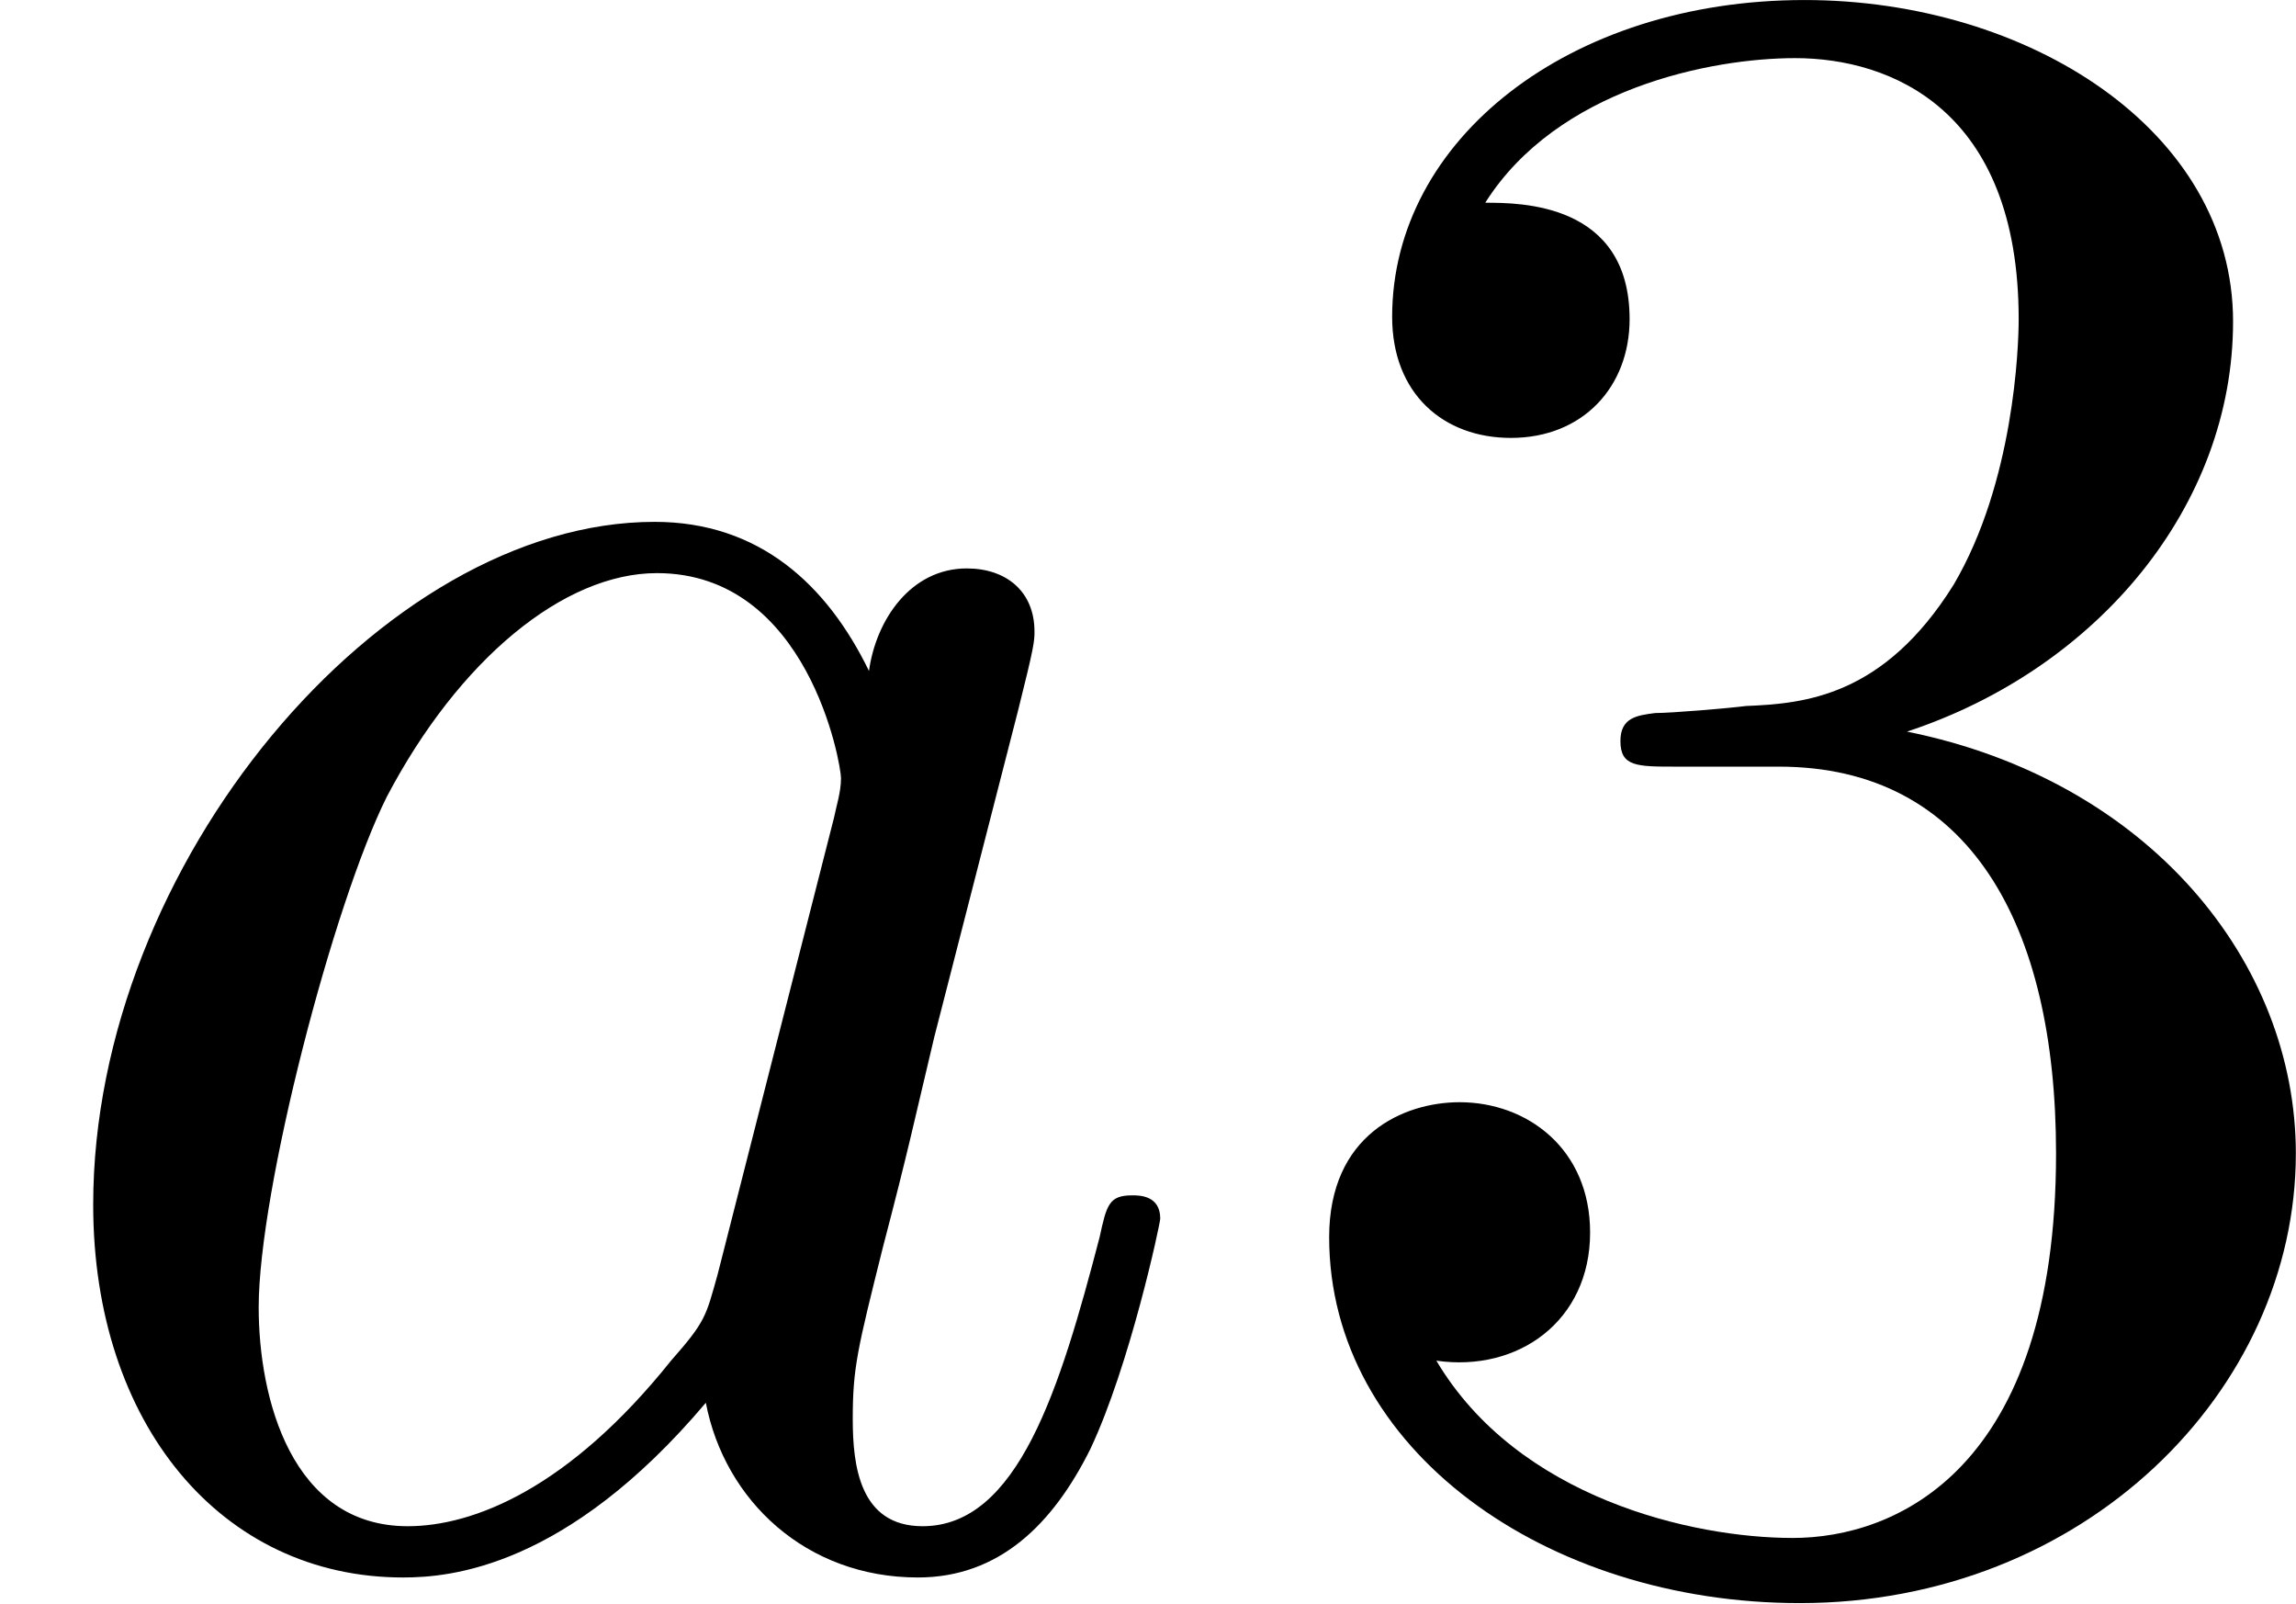
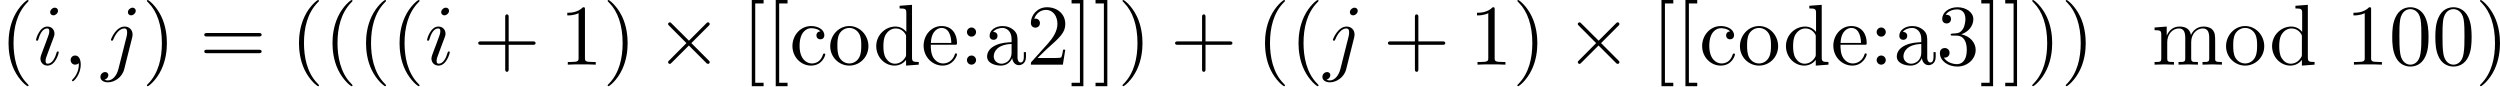
- <svg xmlns="http://www.w3.org/2000/svg" xmlns:xlink="http://www.w3.org/1999/xlink" version="1.1" width="15.053pt" height="10.508pt" viewBox="57.573 515.372 15.053 10.508">
+ <svg xmlns="http://www.w3.org/2000/svg" xmlns:xlink="http://www.w3.org/1999/xlink" version="1.1" width="442.901pt" height="15.273pt" viewBox="14.843 442.956 442.901 15.273">
  <defs>
+     <path id="g18-59" d="M2.215-.011C2.215-.731 1.942-1.156 1.516-1.156C1.156-1.156 .938-.884 .938-.578C.938-.284 1.156 0 1.516 0C1.647 0 1.789-.044 1.898-.142C1.931-.164 1.942-.175 1.953-.175S1.975-.164 1.975-.011C1.975 .796 1.593 1.451 1.233 1.811C1.113 1.931 1.113 1.953 1.113 1.985C1.113 2.062 1.167 2.105 1.222 2.105C1.342 2.105 2.215 1.265 2.215-.011Z" />
+     <path id="g18-105" d="M3.098-6.818C3.098-7.036 2.945-7.211 2.695-7.211C2.4-7.211 2.105-6.927 2.105-6.633C2.105-6.425 2.258-6.24 2.52-6.24C2.771-6.24 3.098-6.491 3.098-6.818ZM2.269-2.716C2.4-3.033 2.4-3.055 2.509-3.349C2.596-3.567 2.651-3.72 2.651-3.927C2.651-4.418 2.302-4.822 1.756-4.822C.731-4.822 .316-3.24 .316-3.142C.316-3.033 .425-3.033 .447-3.033C.556-3.033 .567-3.055 .622-3.229C.916-4.255 1.353-4.582 1.724-4.582C1.811-4.582 1.996-4.582 1.996-4.233C1.996-4.004 1.92-3.775 1.876-3.665C1.789-3.382 1.298-2.116 1.124-1.647C1.015-1.364 .873-1.004 .873-.775C.873-.262 1.244 .12 1.767 .12C2.793 .12 3.196-1.462 3.196-1.56C3.196-1.669 3.098-1.669 3.065-1.669C2.956-1.669 2.956-1.636 2.902-1.473C2.705-.785 2.345-.12 1.789-.12C1.604-.12 1.527-.229 1.527-.48C1.527-.753 1.593-.905 1.844-1.571L2.269-2.716Z" />
+     <path id="g18-106" d="M4.331-6.818C4.331-7.025 4.178-7.211 3.916-7.211C3.665-7.211 3.338-6.96 3.338-6.633C3.338-6.415 3.491-6.24 3.742-6.24C4.036-6.24 4.331-6.524 4.331-6.818ZM2.138 .545C1.931 1.375 1.407 1.996 .796 1.996C.731 1.996 .567 1.996 .371 1.898C.698 1.822 .862 1.538 .862 1.32C.862 1.145 .742 .938 .447 .938C.175 .938-.142 1.167-.142 1.56C-.142 1.996 .295 2.236 .818 2.236C1.582 2.236 2.596 1.658 2.869 .578L3.873-3.415C3.927-3.633 3.927-3.785 3.927-3.818C3.927-4.44 3.469-4.822 2.924-4.822C1.811-4.822 1.189-3.24 1.189-3.142C1.189-3.033 1.298-3.033 1.32-3.033C1.418-3.033 1.429-3.044 1.516-3.251C1.789-3.916 2.291-4.582 2.891-4.582C3.044-4.582 3.24-4.538 3.24-4.08C3.24-3.829 3.207-3.709 3.164-3.524L2.138 .545Z" />
+     <path id="g17-2" d="M4.244-3.033L2.062-5.204C1.931-5.335 1.909-5.356 1.822-5.356C1.713-5.356 1.604-5.258 1.604-5.138C1.604-5.062 1.625-5.04 1.745-4.92L3.927-2.727L1.745-.535C1.625-.415 1.604-.393 1.604-.316C1.604-.196 1.713-.098 1.822-.098C1.909-.098 1.931-.12 2.062-.251L4.233-2.422L6.491-.164C6.513-.153 6.589-.098 6.655-.098C6.785-.098 6.873-.196 6.873-.316C6.873-.338 6.873-.382 6.84-.436C6.829-.458 5.095-2.171 4.549-2.727L6.545-4.724C6.6-4.789 6.764-4.931 6.818-4.996C6.829-5.018 6.873-5.062 6.873-5.138C6.873-5.258 6.785-5.356 6.655-5.356C6.567-5.356 6.524-5.313 6.404-5.193L4.244-3.033Z" />
+     <path id="g27-40" d="M3.611 2.618C3.611 2.585 3.611 2.564 3.425 2.378C2.062 1.004 1.713-1.058 1.713-2.727C1.713-4.625 2.127-6.524 3.469-7.887C3.611-8.018 3.611-8.04 3.611-8.073C3.611-8.149 3.567-8.182 3.502-8.182C3.393-8.182 2.411-7.44 1.767-6.055C1.211-4.855 1.08-3.644 1.08-2.727C1.08-1.876 1.2-.556 1.8 .676C2.455 2.018 3.393 2.727 3.502 2.727C3.567 2.727 3.611 2.695 3.611 2.618Z" />
+     <path id="g27-41" d="M3.153-2.727C3.153-3.578 3.033-4.898 2.433-6.131C1.778-7.473 .84-8.182 .731-8.182C.665-8.182 .622-8.138 .622-8.073C.622-8.04 .622-8.018 .829-7.822C1.898-6.742 2.52-5.007 2.52-2.727C2.52-.862 2.116 1.058 .764 2.433C.622 2.564 .622 2.585 .622 2.618C.622 2.684 .665 2.727 .731 2.727C.84 2.727 1.822 1.985 2.465 .6C3.022-.6 3.153-1.811 3.153-2.727Z" />
+     <path id="g27-43" d="M4.462-2.509H7.505C7.658-2.509 7.865-2.509 7.865-2.727S7.658-2.945 7.505-2.945H4.462V-6C4.462-6.153 4.462-6.36 4.244-6.36S4.025-6.153 4.025-6V-2.945H.971C.818-2.945 .611-2.945 .611-2.727S.818-2.509 .971-2.509H4.025V.545C4.025 .698 4.025 .905 4.244 .905S4.462 .698 4.462 .545V-2.509Z" />
+     <path id="g27-48" d="M5.018-3.491C5.018-4.364 4.964-5.236 4.582-6.044C4.08-7.091 3.185-7.265 2.727-7.265C2.073-7.265 1.276-6.982 .829-5.967C.48-5.215 .425-4.364 .425-3.491C.425-2.673 .469-1.691 .916-.862C1.385 .022 2.182 .24 2.716 .24C3.305 .24 4.135 .011 4.615-1.025C4.964-1.778 5.018-2.629 5.018-3.491ZM2.716 0C2.291 0 1.647-.273 1.451-1.32C1.331-1.975 1.331-2.978 1.331-3.622C1.331-4.32 1.331-5.04 1.418-5.629C1.625-6.927 2.444-7.025 2.716-7.025C3.076-7.025 3.796-6.829 4.004-5.749C4.113-5.138 4.113-4.309 4.113-3.622C4.113-2.804 4.113-2.062 3.993-1.364C3.829-.327 3.207 0 2.716 0Z" />
+     <path id="g27-49" d="M3.207-6.982C3.207-7.244 3.207-7.265 2.956-7.265C2.28-6.567 1.32-6.567 .971-6.567V-6.229C1.189-6.229 1.833-6.229 2.4-6.513V-.862C2.4-.469 2.367-.338 1.385-.338H1.036V0C1.418-.033 2.367-.033 2.804-.033S4.189-.033 4.571 0V-.338H4.222C3.24-.338 3.207-.458 3.207-.862V-6.982Z" />
+     <path id="g27-50" d="M1.385-.84L2.542-1.964C4.244-3.469 4.898-4.058 4.898-5.149C4.898-6.393 3.916-7.265 2.585-7.265C1.353-7.265 .545-6.262 .545-5.291C.545-4.68 1.091-4.68 1.124-4.68C1.309-4.68 1.691-4.811 1.691-5.258C1.691-5.542 1.495-5.825 1.113-5.825C1.025-5.825 1.004-5.825 .971-5.815C1.222-6.524 1.811-6.927 2.444-6.927C3.436-6.927 3.905-6.044 3.905-5.149C3.905-4.276 3.36-3.415 2.76-2.738L.665-.404C.545-.284 .545-.262 .545 0H4.593L4.898-1.898H4.625C4.571-1.571 4.495-1.091 4.385-.927C4.309-.84 3.589-.84 3.349-.84H1.385Z" />
    <path id="g27-51" d="M3.164-3.84C4.058-4.135 4.691-4.898 4.691-5.76C4.691-6.655 3.731-7.265 2.684-7.265C1.582-7.265 .753-6.611 .753-5.782C.753-5.422 .993-5.215 1.309-5.215C1.647-5.215 1.865-5.455 1.865-5.771C1.865-6.316 1.353-6.316 1.189-6.316C1.527-6.851 2.247-6.993 2.64-6.993C3.087-6.993 3.687-6.753 3.687-5.771C3.687-5.64 3.665-5.007 3.382-4.527C3.055-4.004 2.684-3.971 2.411-3.96C2.324-3.949 2.062-3.927 1.985-3.927C1.898-3.916 1.822-3.905 1.822-3.796C1.822-3.676 1.898-3.676 2.084-3.676H2.564C3.458-3.676 3.862-2.935 3.862-1.865C3.862-.382 3.109-.065 2.629-.065C2.16-.065 1.342-.251 .96-.895C1.342-.84 1.68-1.08 1.68-1.495C1.68-1.887 1.385-2.105 1.069-2.105C.807-2.105 .458-1.953 .458-1.473C.458-.48 1.473 .24 2.662 .24C3.993 .24 4.985-.753 4.985-1.865C4.985-2.76 4.298-3.611 3.164-3.84Z" />
-     <path id="g18-97" d="M4.069-4.124C3.873-4.527 3.556-4.822 3.065-4.822C1.789-4.822 .436-3.218 .436-1.625C.436-.6 1.036 .12 1.887 .12C2.105 .12 2.651 .076 3.305-.698C3.393-.24 3.775 .12 4.298 .12C4.68 .12 4.931-.131 5.105-.48C5.291-.873 5.433-1.538 5.433-1.56C5.433-1.669 5.335-1.669 5.302-1.669C5.193-1.669 5.182-1.625 5.149-1.473C4.964-.764 4.767-.12 4.32-.12C4.025-.12 3.993-.404 3.993-.622C3.993-.862 4.015-.949 4.135-1.429C4.255-1.887 4.276-1.996 4.375-2.411L4.767-3.938C4.844-4.244 4.844-4.265 4.844-4.309C4.844-4.495 4.713-4.604 4.527-4.604C4.265-4.604 4.102-4.364 4.069-4.124ZM3.36-1.298C3.305-1.102 3.305-1.08 3.142-.895C2.662-.295 2.215-.12 1.909-.12C1.364-.12 1.211-.72 1.211-1.145C1.211-1.691 1.56-3.033 1.811-3.535C2.149-4.178 2.64-4.582 3.076-4.582C3.785-4.582 3.938-3.687 3.938-3.622S3.916-3.491 3.905-3.436L3.36-1.298Z" />
+     <path id="g27-58" d="M2.095-4.124C2.095-4.44 1.833-4.702 1.516-4.702S.938-4.44 .938-4.124S1.2-3.545 1.516-3.545S2.095-3.807 2.095-4.124ZM2.095-.578C2.095-.895 1.833-1.156 1.516-1.156S.938-.895 .938-.578S1.2 0 1.516 0S2.095-.262 2.095-.578Z" />
+     <path id="g27-61" d="M7.495-3.567C7.658-3.567 7.865-3.567 7.865-3.785S7.658-4.004 7.505-4.004H.971C.818-4.004 .611-4.004 .611-3.785S.818-3.567 .982-3.567H7.495ZM7.505-1.451C7.658-1.451 7.865-1.451 7.865-1.669S7.658-1.887 7.495-1.887H.982C.818-1.887 .611-1.887 .611-1.669S.818-1.451 .971-1.451H7.505Z" />
+     <path id="g27-91" d="M2.782 2.727V2.291H1.724V-7.745H2.782V-8.182H1.287V2.727H2.782Z" />
+     <path id="g27-93" d="M1.735-8.182H.24V-7.745H1.298V2.291H.24V2.727H1.735V-8.182Z" />
+     <path id="g27-97" d="M3.633-.829C3.676-.393 3.971 .065 4.484 .065C4.713 .065 5.378-.087 5.378-.971V-1.582H5.105V-.971C5.105-.338 4.833-.273 4.713-.273C4.353-.273 4.309-.764 4.309-.818V-3C4.309-3.458 4.309-3.884 3.916-4.287C3.491-4.713 2.945-4.887 2.422-4.887C1.527-4.887 .775-4.375 .775-3.655C.775-3.327 .993-3.142 1.276-3.142C1.582-3.142 1.778-3.36 1.778-3.644C1.778-3.775 1.724-4.135 1.222-4.145C1.516-4.527 2.051-4.647 2.4-4.647C2.935-4.647 3.556-4.222 3.556-3.251V-2.847C3-2.815 2.236-2.782 1.549-2.455C.731-2.084 .458-1.516 .458-1.036C.458-.153 1.516 .12 2.204 .12C2.924 .12 3.425-.316 3.633-.829ZM3.556-2.618V-1.527C3.556-.491 2.771-.12 2.28-.12C1.745-.12 1.298-.502 1.298-1.047C1.298-1.647 1.756-2.553 3.556-2.618Z" />
+     <path id="g27-99" d="M1.276-2.378C1.276-4.156 2.171-4.615 2.749-4.615C2.847-4.615 3.535-4.604 3.916-4.211C3.469-4.178 3.404-3.851 3.404-3.709C3.404-3.425 3.6-3.207 3.905-3.207C4.189-3.207 4.407-3.393 4.407-3.72C4.407-4.462 3.578-4.887 2.738-4.887C1.375-4.887 .371-3.709 .371-2.356C.371-.96 1.451 .12 2.716 .12C4.178 .12 4.527-1.189 4.527-1.298S4.418-1.407 4.385-1.407C4.287-1.407 4.265-1.364 4.244-1.298C3.927-.284 3.218-.153 2.815-.153C2.236-.153 1.276-.622 1.276-2.378Z" />
+     <path id="g27-100" d="M4.145-.6V.12L5.749 0V-.338C4.985-.338 4.898-.415 4.898-.949V-7.571L3.327-7.451V-7.113C4.091-7.113 4.178-7.036 4.178-6.502V-4.145C3.862-4.538 3.393-4.822 2.804-4.822C1.516-4.822 .371-3.753 .371-2.345C.371-.96 1.44 .12 2.684 .12C3.382 .12 3.873-.251 4.145-.6ZM4.145-3.524V-1.287C4.145-1.091 4.145-1.069 4.025-.884C3.698-.36 3.207-.12 2.738-.12C2.247-.12 1.855-.404 1.593-.818C1.309-1.265 1.276-1.887 1.276-2.335C1.276-2.738 1.298-3.393 1.615-3.884C1.844-4.222 2.258-4.582 2.847-4.582C3.229-4.582 3.687-4.418 4.025-3.927C4.145-3.742 4.145-3.72 4.145-3.524Z" />
+     <path id="g27-101" d="M1.222-2.749C1.287-4.375 2.204-4.647 2.575-4.647C3.698-4.647 3.807-3.175 3.807-2.749H1.222ZM1.211-2.52H4.255C4.495-2.52 4.527-2.52 4.527-2.749C4.527-3.829 3.938-4.887 2.575-4.887C1.309-4.887 .305-3.764 .305-2.4C.305-.938 1.451 .12 2.705 .12C4.036 .12 4.527-1.091 4.527-1.298C4.527-1.407 4.44-1.429 4.385-1.429C4.287-1.429 4.265-1.364 4.244-1.276C3.862-.153 2.88-.153 2.771-.153C2.225-.153 1.789-.48 1.538-.884C1.211-1.407 1.211-2.127 1.211-2.52Z" />
+     <path id="g27-109" d="M1.2-3.753V-.829C1.2-.338 1.08-.338 .349-.338V0C.731-.011 1.287-.033 1.582-.033C1.865-.033 2.433-.011 2.804 0V-.338C2.073-.338 1.953-.338 1.953-.829V-2.836C1.953-3.971 2.727-4.582 3.425-4.582C4.113-4.582 4.233-3.993 4.233-3.371V-.829C4.233-.338 4.113-.338 3.382-.338V0C3.764-.011 4.32-.033 4.615-.033C4.898-.033 5.465-.011 5.836 0V-.338C5.105-.338 4.985-.338 4.985-.829V-2.836C4.985-3.971 5.76-4.582 6.458-4.582C7.145-4.582 7.265-3.993 7.265-3.371V-.829C7.265-.338 7.145-.338 6.415-.338V0C6.796-.011 7.353-.033 7.647-.033C7.931-.033 8.498-.011 8.869 0V-.338C8.302-.338 8.029-.338 8.018-.665V-2.749C8.018-3.687 8.018-4.025 7.68-4.418C7.527-4.604 7.167-4.822 6.535-4.822C5.618-4.822 5.138-4.167 4.953-3.753C4.8-4.702 3.993-4.822 3.502-4.822C2.705-4.822 2.193-4.353 1.887-3.676V-4.822L.349-4.702V-4.364C1.113-4.364 1.2-4.287 1.2-3.753Z" />
+     <path id="g27-111" d="M5.138-2.335C5.138-3.731 4.047-4.887 2.727-4.887C1.364-4.887 .305-3.698 .305-2.335C.305-.927 1.44 .12 2.716 .12C4.036 .12 5.138-.949 5.138-2.335ZM2.727-.153C2.258-.153 1.778-.382 1.484-.884C1.211-1.364 1.211-2.029 1.211-2.422C1.211-2.847 1.211-3.436 1.473-3.916C1.767-4.418 2.28-4.647 2.716-4.647C3.196-4.647 3.665-4.407 3.949-3.938S4.233-2.836 4.233-2.422C4.233-2.029 4.233-1.44 3.993-.96C3.753-.469 3.273-.153 2.727-.153Z" />
  </defs>
  <g id="page1" transform="matrix(1.4 0 0 1.4 0 0)">
-     <use x="41.124" y="375.388" xlink:href="#g18-97" />
-     <use x="46.89" y="375.388" xlink:href="#g27-51" />
+     <use x="10.602" y="324.579" xlink:href="#g27-40" />
+     <use x="14.844" y="324.579" xlink:href="#g18-105" />
+     <use x="18.603" y="324.579" xlink:href="#g18-59" />
+     <use x="23.451" y="324.579" xlink:href="#g18-106" />
+     <use x="28.568" y="324.579" xlink:href="#g27-41" />
+     <use x="35.841" y="324.579" xlink:href="#g27-61" />
+     <use x="47.356" y="324.579" xlink:href="#g27-40" />
+     <use x="51.598" y="324.579" xlink:href="#g27-40" />
+     <use x="55.841" y="324.579" xlink:href="#g27-40" />
+     <use x="60.083" y="324.579" xlink:href="#g27-40" />
+     <use x="64.326" y="324.579" xlink:href="#g18-105" />
+     <use x="70.508" y="324.579" xlink:href="#g27-43" />
+     <use x="81.417" y="324.579" xlink:href="#g27-49" />
+     <use x="86.872" y="324.579" xlink:href="#g27-41" />
+     <use x="93.538" y="324.579" xlink:href="#g17-2" />
+     <use x="104.448" y="324.579" xlink:href="#g27-91" />
+     <use x="107.478" y="324.579" xlink:href="#g27-91" />
+     <use x="110.508" y="324.579" xlink:href="#g27-99" />
+     <use x="115.357" y="324.579" xlink:href="#g27-111" />
+     <use x="121.114" y="324.579" xlink:href="#g27-100" />
+     <use x="127.175" y="324.579" xlink:href="#g27-101" />
+     <use x="132.023" y="324.579" xlink:href="#g27-58" />
+     <use x="135.054" y="324.579" xlink:href="#g27-97" />
+     <use x="140.508" y="324.579" xlink:href="#g27-50" />
+     <use x="145.963" y="324.579" xlink:href="#g27-93" />
+     <use x="148.993" y="324.579" xlink:href="#g27-93" />
+     <use x="152.023" y="324.579" xlink:href="#g27-41" />
+     <use x="158.69" y="324.579" xlink:href="#g27-43" />
+     <use x="169.599" y="324.579" xlink:href="#g27-40" />
+     <use x="173.842" y="324.579" xlink:href="#g27-40" />
+     <use x="178.084" y="324.579" xlink:href="#g18-106" />
+     <use x="185.625" y="324.579" xlink:href="#g27-43" />
+     <use x="196.534" y="324.579" xlink:href="#g27-49" />
+     <use x="201.989" y="324.579" xlink:href="#g27-41" />
+     <use x="208.655" y="324.579" xlink:href="#g17-2" />
+     <use x="219.564" y="324.579" xlink:href="#g27-91" />
+     <use x="222.595" y="324.579" xlink:href="#g27-91" />
+     <use x="225.625" y="324.579" xlink:href="#g27-99" />
+     <use x="230.474" y="324.579" xlink:href="#g27-111" />
+     <use x="236.231" y="324.579" xlink:href="#g27-100" />
+     <use x="242.292" y="324.579" xlink:href="#g27-101" />
+     <use x="247.14" y="324.579" xlink:href="#g27-58" />
+     <use x="250.171" y="324.579" xlink:href="#g27-97" />
+     <use x="255.625" y="324.579" xlink:href="#g27-51" />
+     <use x="261.08" y="324.579" xlink:href="#g27-93" />
+     <use x="264.11" y="324.579" xlink:href="#g27-93" />
+     <use x="267.14" y="324.579" xlink:href="#g27-41" />
+     <use x="271.383" y="324.579" xlink:href="#g27-41" />
+     <use x="282.898" y="324.579" xlink:href="#g27-109" />
+     <use x="291.989" y="324.579" xlink:href="#g27-111" />
+     <use x="297.746" y="324.579" xlink:href="#g27-100" />
+     <use x="307.443" y="324.579" xlink:href="#g27-49" />
+     <use x="312.898" y="324.579" xlink:href="#g27-48" />
+     <use x="318.352" y="324.579" xlink:href="#g27-48" />
+     <use x="323.807" y="324.579" xlink:href="#g27-41" />
  </g>
</svg>
